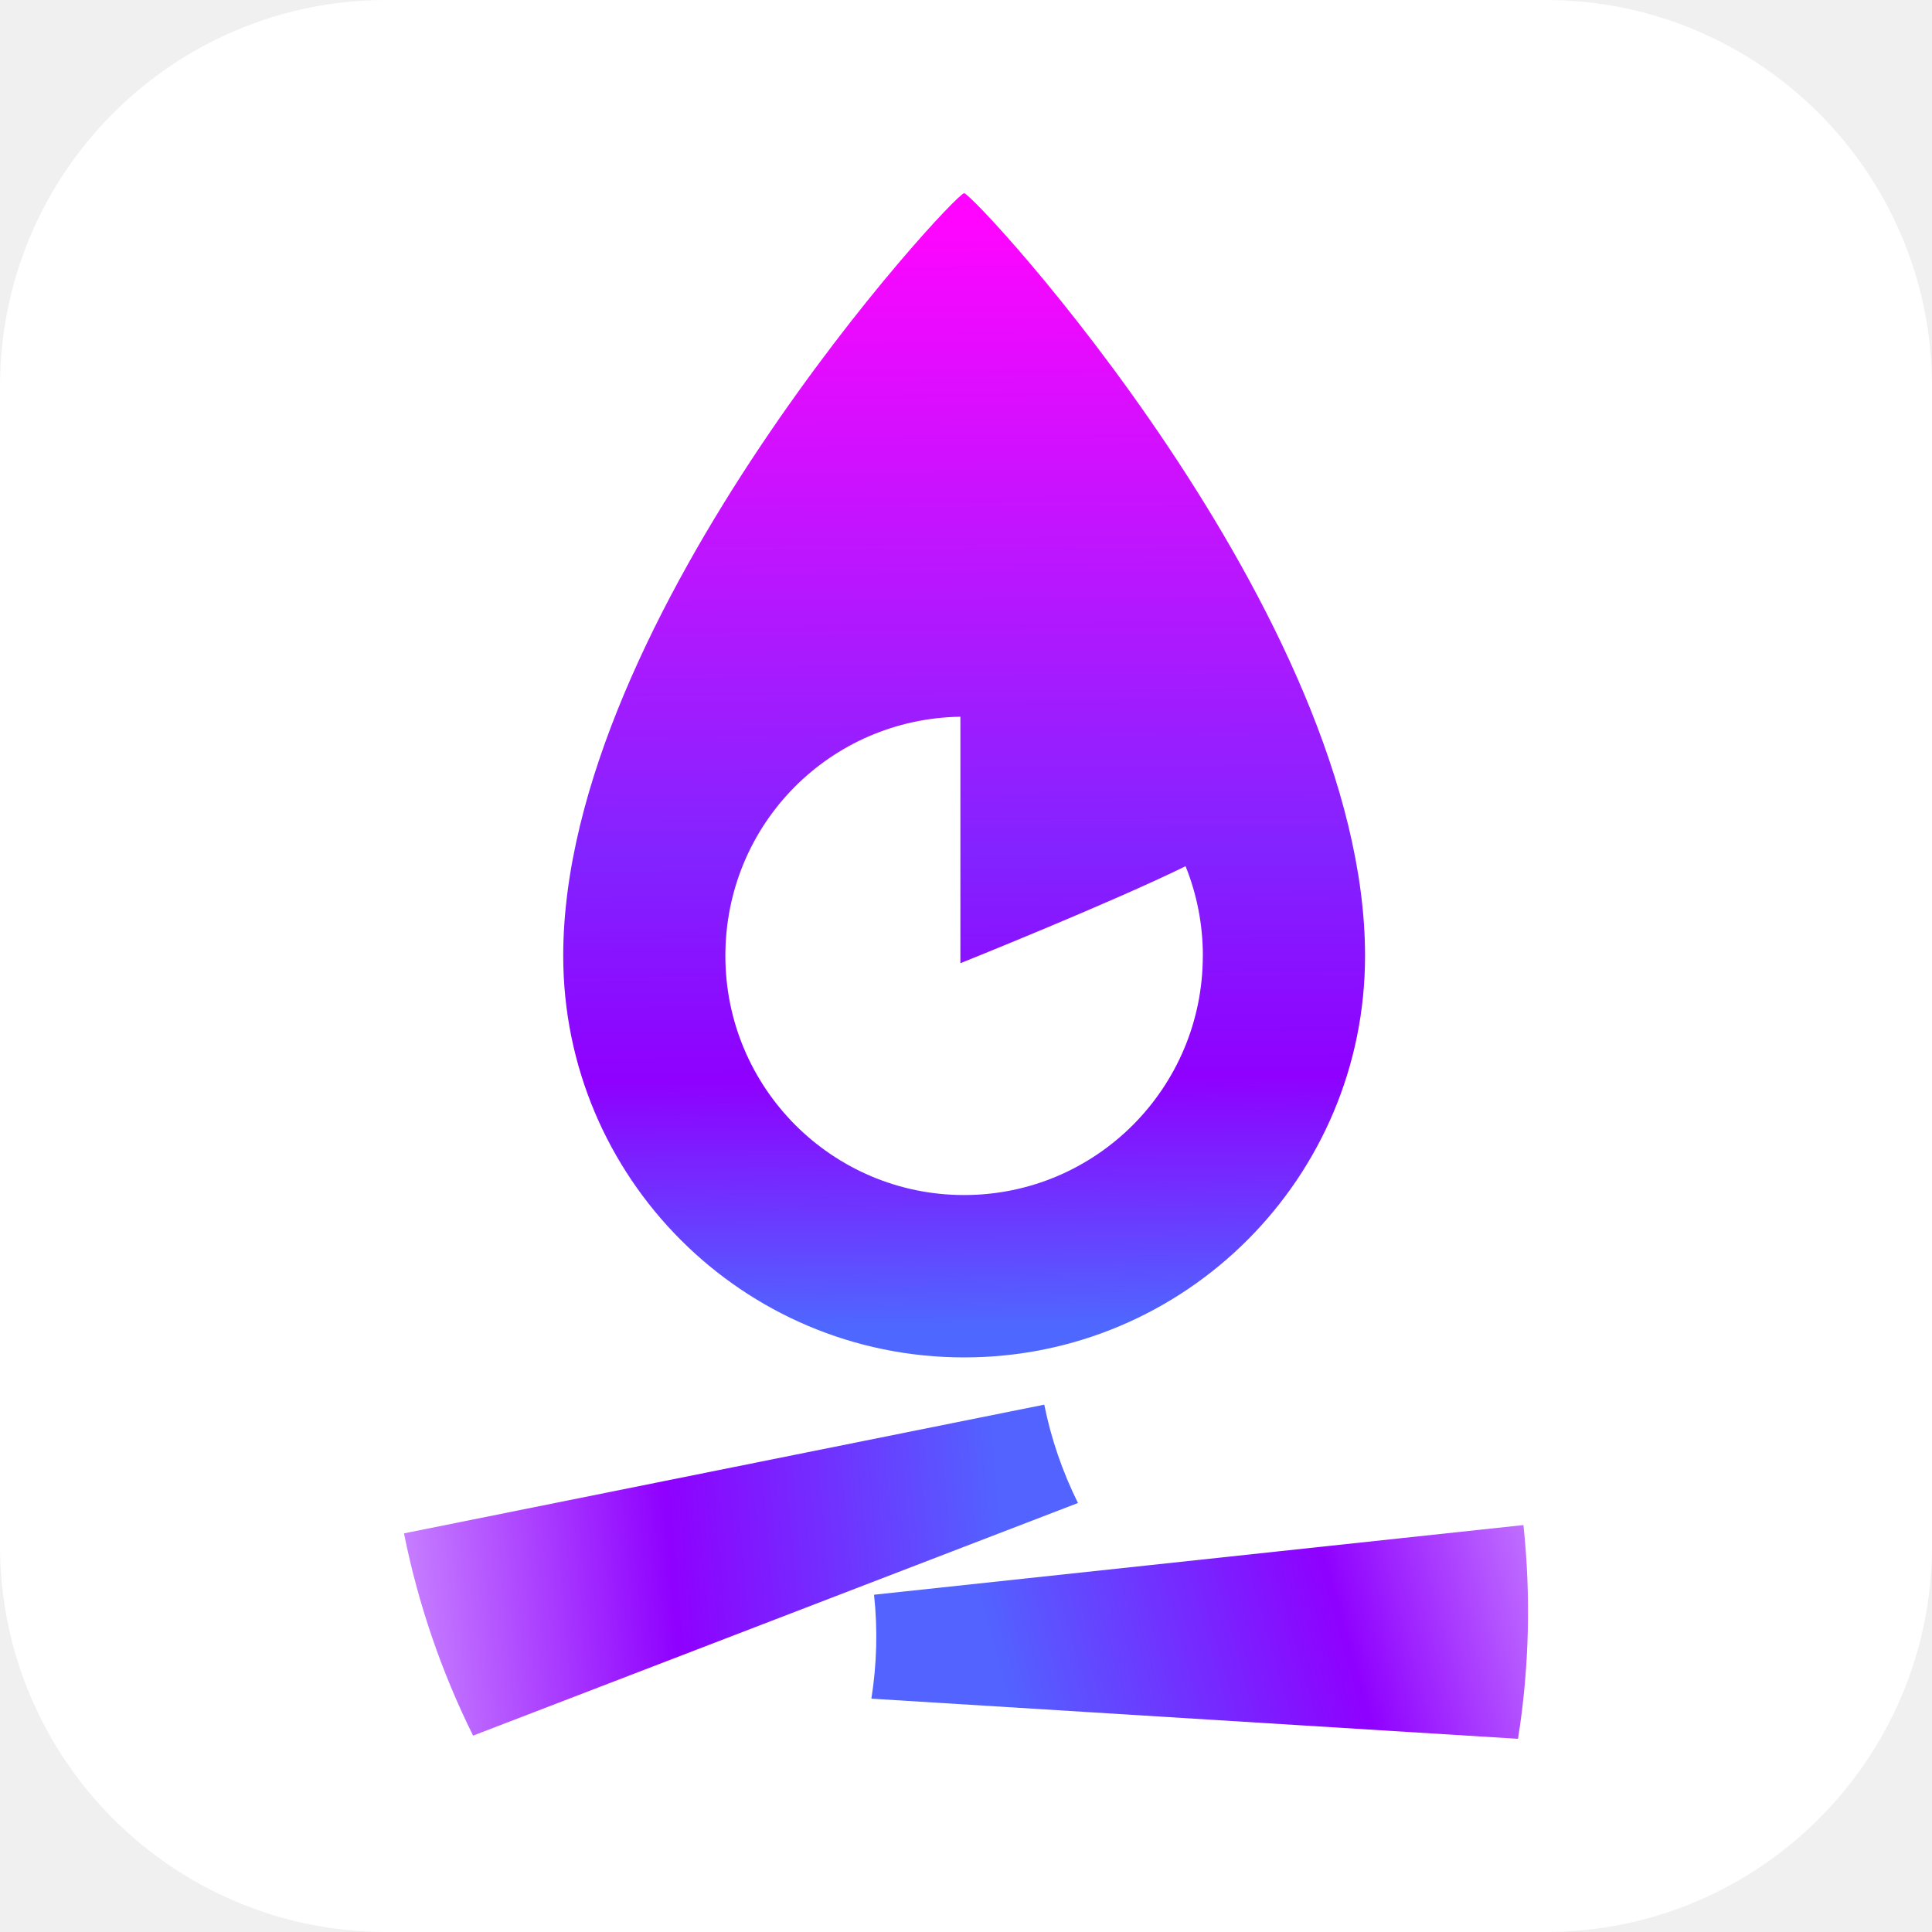
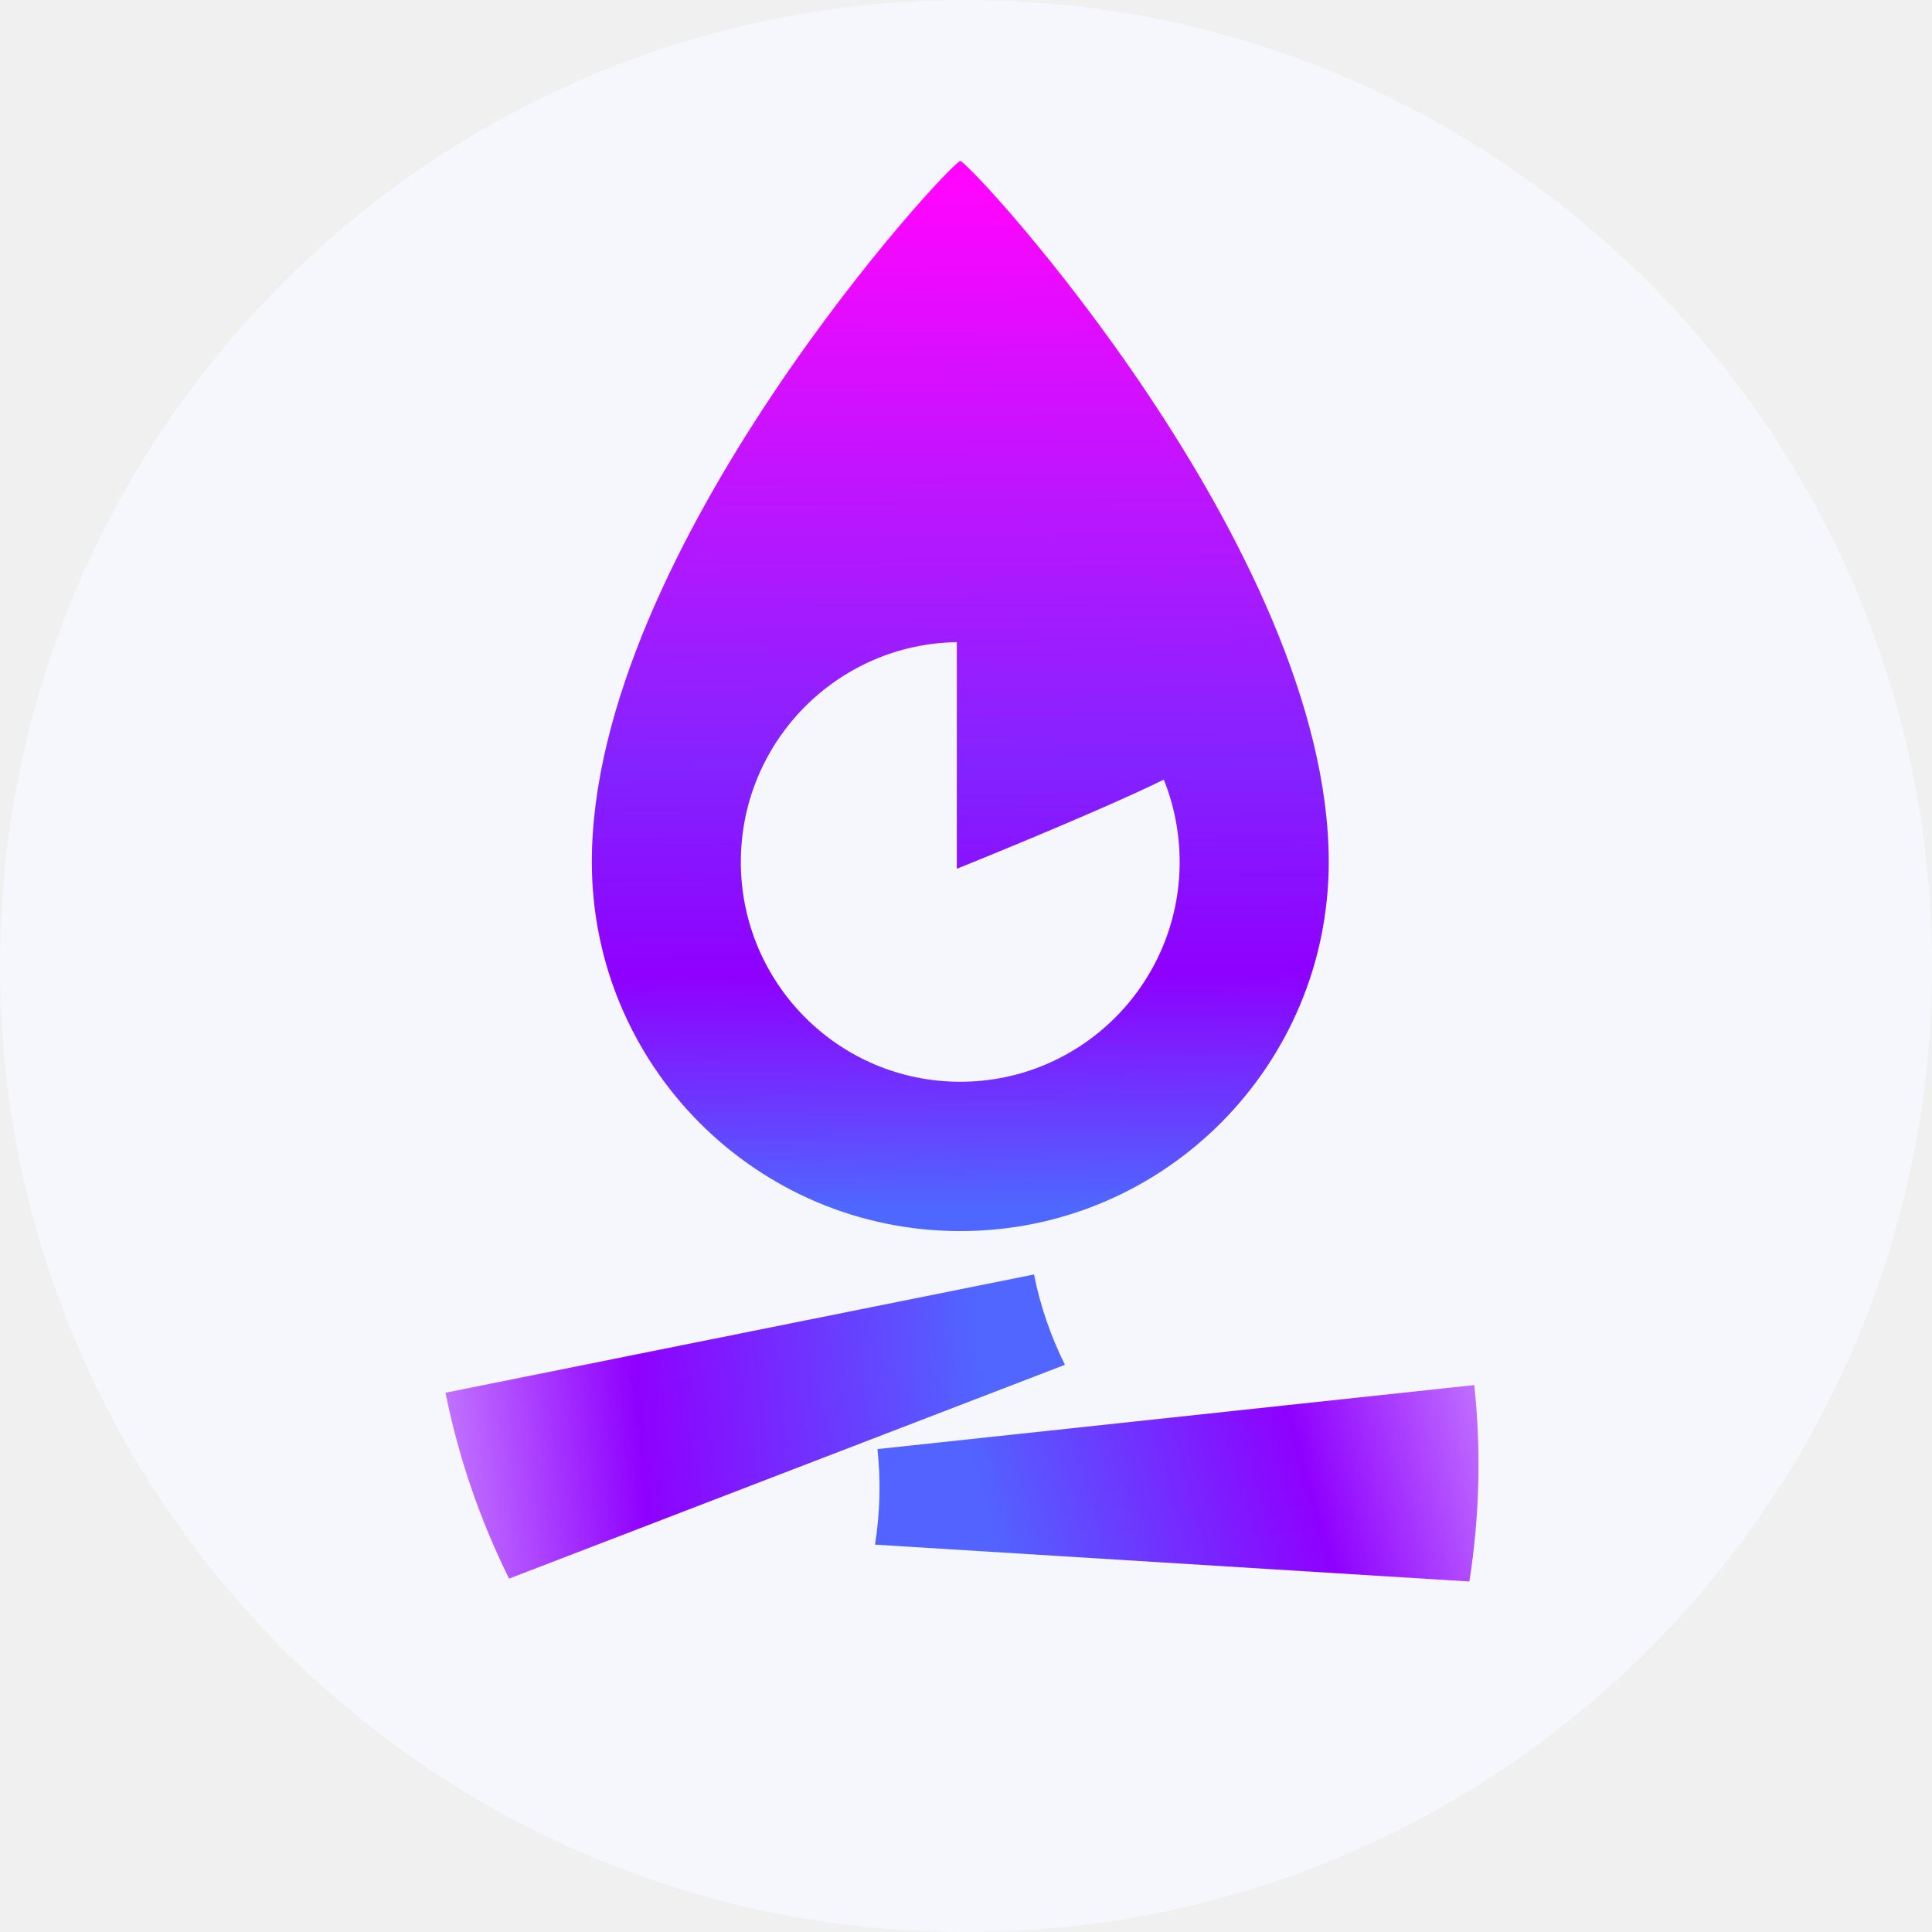
- <svg xmlns="http://www.w3.org/2000/svg" width="40" height="40" viewBox="0 0 40 40" fill="none">
-   <rect width="40" height="40" rx="8" fill="white" />
-   <path fill-rule="evenodd" clip-rule="evenodd" d="M28.262 19.789C28.262 24.382 24.546 28.104 19.961 28.104C15.376 28.104 11.661 24.382 11.661 19.789C11.661 12.745 19.756 4 19.961 4C20.166 4 28.262 12.745 28.262 19.789ZM24.903 19.79C24.903 22.525 22.691 24.742 19.961 24.742C17.231 24.742 15.018 22.525 15.018 19.79C15.018 17.056 17.19 14.88 19.884 14.839V19.942C19.884 19.942 23.016 18.686 24.546 17.934C24.777 18.508 24.904 19.134 24.904 19.789L24.903 19.79Z" fill="url(#paint0_linear_8_7)" />
-   <path d="M18.097 33.017L31.541 31.575C31.698 33.046 31.661 34.536 31.429 36L18.041 35.169C18.154 34.456 18.174 33.732 18.096 33.017H18.097Z" fill="url(#paint1_linear_8_7)" />
-   <path d="M21.62 29.082L8.364 31.747C8.655 33.198 9.137 34.609 9.795 35.934L22.318 31.118C21.997 30.471 21.762 29.787 21.62 29.081V29.082Z" fill="url(#paint2_linear_8_7)" />
+ <svg xmlns="http://www.w3.org/2000/svg" width="24" height="24" viewBox="0 0 24 24" fill="none">
+   <rect width="24" height="24" rx="12" fill="#F6F7FC" />
+   <path fill-rule="evenodd" clip-rule="evenodd" d="M16.506 10.707C16.506 13.24 14.457 15.293 11.929 15.293C9.401 15.293 7.352 13.24 7.352 10.707C7.352 6.822 11.816 2 11.929 2C12.042 2 16.506 6.822 16.506 10.707ZM14.654 10.708C14.654 12.216 13.434 13.438 11.928 13.438C10.423 13.438 9.203 12.216 9.203 10.708C9.203 9.214 10.4 8 11.886 7.977V10.792C11.886 10.792 13.613 10.099 14.457 9.685C14.584 10.001 14.654 10.346 14.654 10.708Z" fill="url(#paint0_linear_3392_4188)" />
+   <path d="M10.9 18.001L18.314 17.206C18.401 18.018 18.38 18.839 18.253 19.646L10.87 19.188C10.932 18.795 10.943 18.396 10.9 18.001Z" fill="url(#paint1_linear_3392_4188)" />
+   <path d="M12.845 15.832L5.534 17.301C5.695 18.101 5.961 18.879 6.324 19.61L13.229 16.954C13.052 16.598 12.922 16.221 12.845 15.832Z" fill="url(#paint2_linear_3392_4188)" />
  <defs>
-     <linearGradient id="paint0_linear_8_7" x1="19.839" y1="4.5" x2="20.026" y2="27.963" gradientUnits="userSpaceOnUse">
+     <linearGradient id="paint0_linear_3392_4188" x1="11.876" y1="2.276" x2="11.979" y2="15.214" gradientUnits="userSpaceOnUse">
      <stop stop-color="#FF05FF" />
      <stop offset="0.56" stop-color="#8323FF" />
      <stop offset="0.76" stop-color="#8F00FF" />
-       <stop offset="0.98" stop-color="#4E68FF" />
+       <stop offset="0.985" stop-color="#4E68FF" />
    </linearGradient>
-     <linearGradient id="paint1_linear_8_7" x1="34.456" y1="31.753" x2="20.851" y2="35.621" gradientUnits="userSpaceOnUse">
+     <linearGradient id="paint1_linear_3392_4188" x1="19.835" y1="17" x2="12.332" y2="19.133" gradientUnits="userSpaceOnUse">
      <stop stop-color="#DFB6FF" />
-       <stop offset="0.49" stop-color="#8F00FF" />
-       <stop offset="0.99" stop-color="#5263FF" />
+       <stop offset="0.491" stop-color="#8F00FF" />
+       <stop offset="0.995" stop-color="#5263FF" />
    </linearGradient>
-     <linearGradient id="paint2_linear_8_7" x1="20.774" y1="32.06" x2="5.882" y2="33.381" gradientUnits="userSpaceOnUse">
-       <stop stop-color="#5263FF" />
-       <stop offset="0.46" stop-color="#8F00FF" />
-       <stop offset="0.99" stop-color="#DFB6FF" />
+     <linearGradient id="paint2_linear_3392_4188" x1="12.336" y1="17" x2="4.123" y2="17.728" gradientUnits="userSpaceOnUse">
+       <stop offset="0.015" stop-color="#5066FF" />
+       <stop offset="0.538" stop-color="#8F00FF" />
+       <stop offset="1" stop-color="#DFB6FF" />
    </linearGradient>
  </defs>
</svg>
